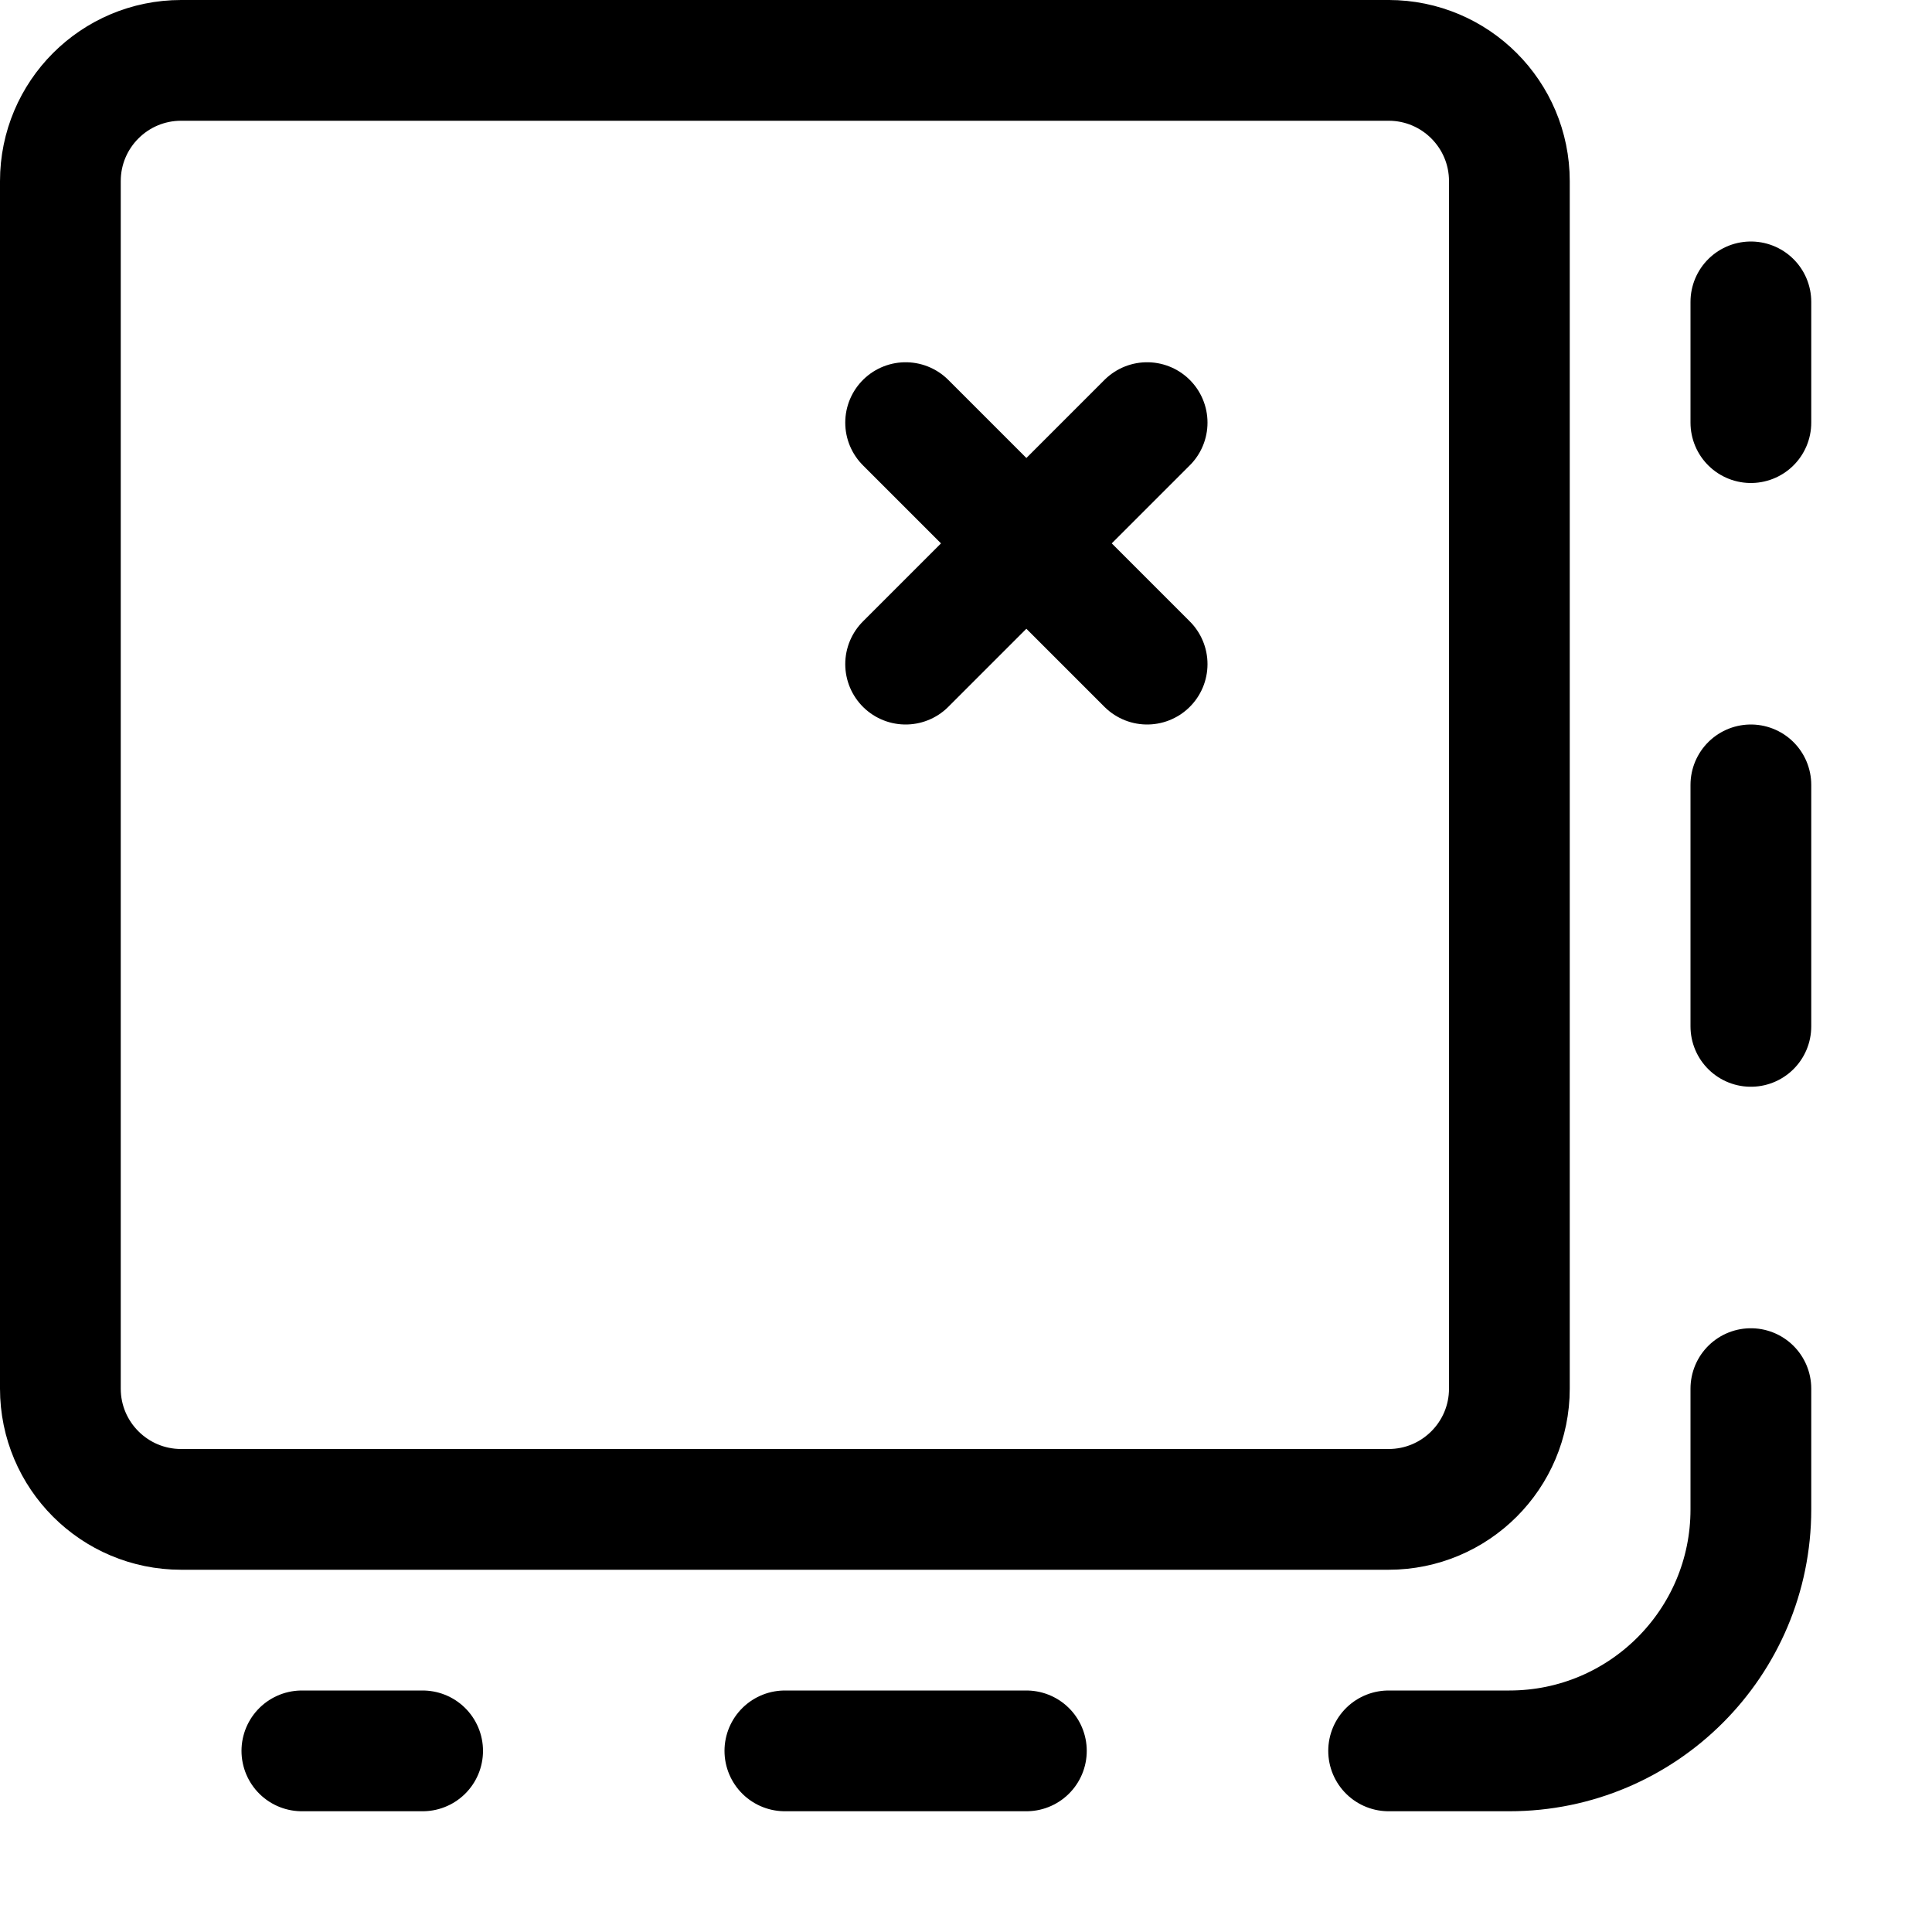
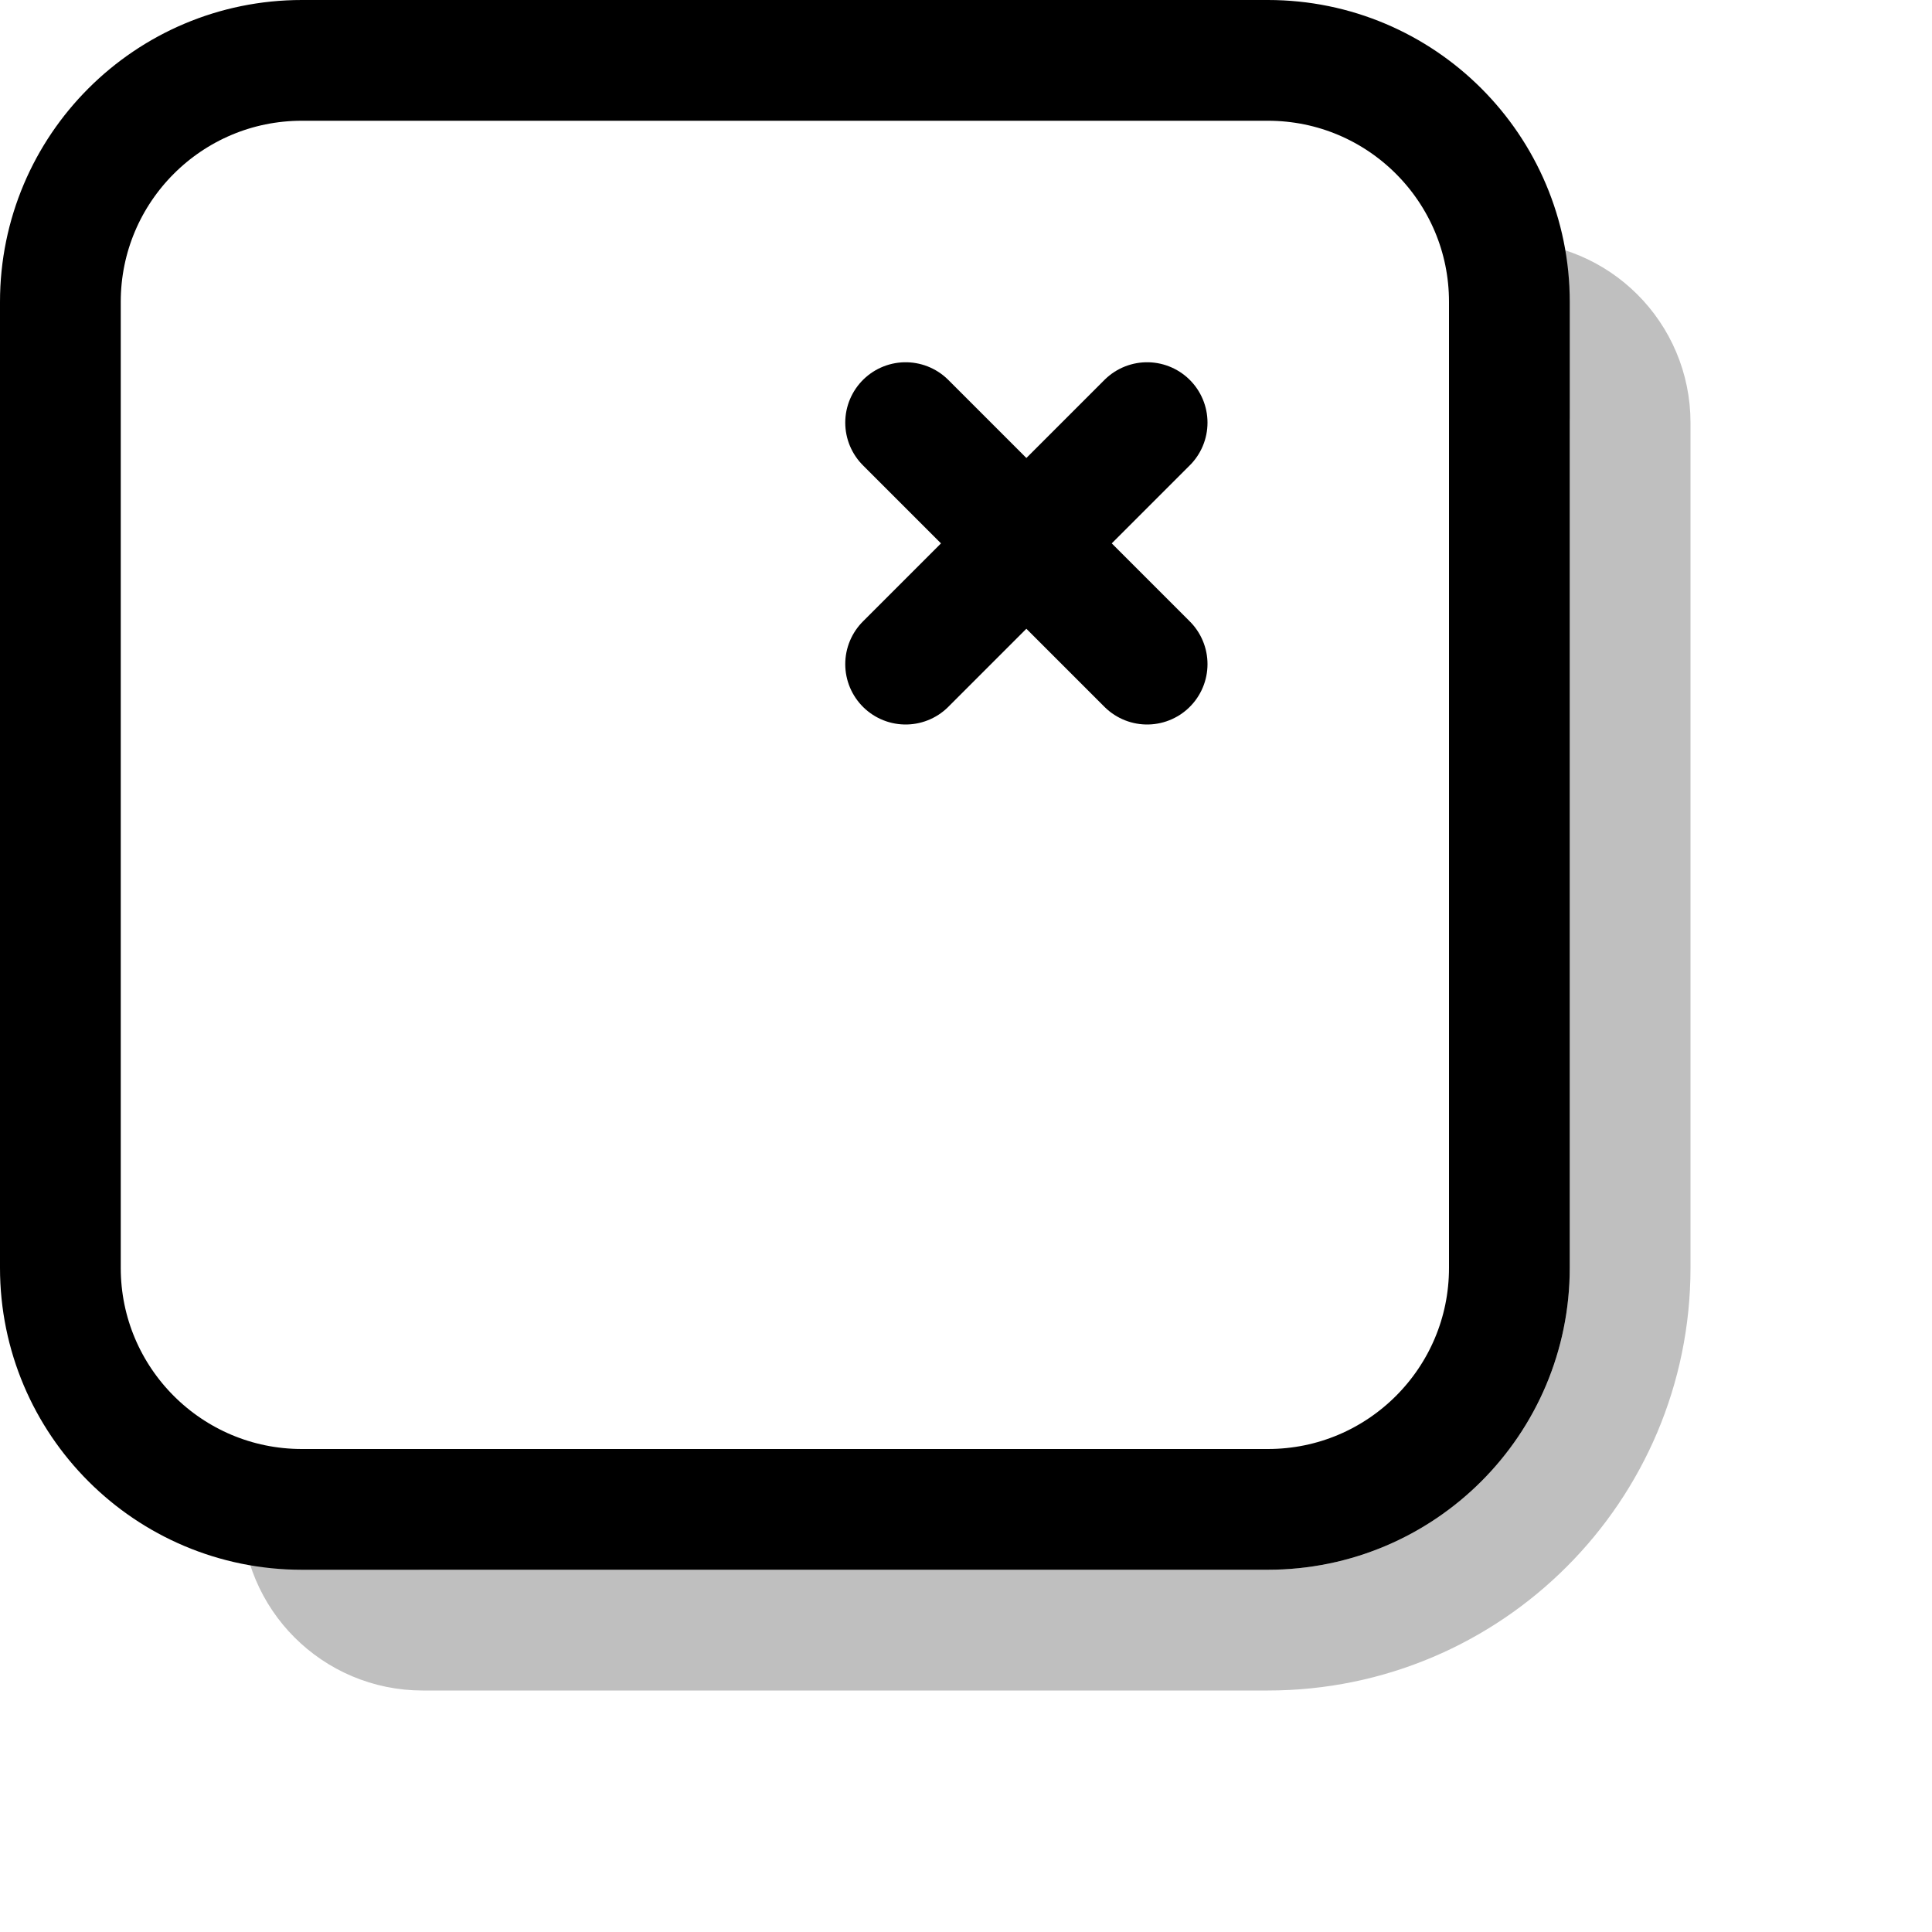
<svg xmlns="http://www.w3.org/2000/svg" width="16" height="16" fill="none">
-   <path stroke="#000" stroke-linecap="round" stroke-linejoin="round" d="M11.5.5h-10a1 1 0 0 0-1 1v10a1 1 0 0 0 1 1h10a1 1 0 0 0 1-1v-10a1 1 0 0 0-1-1M7.5 5.5l2-2m0 2-2-2M14.5 11.5v1a2 2 0 0 1-2 2h-1M14.5 6.5v2M14.5 2.5v1M6.5 14.5h2M2.5 14.5h1" />
+   <path stroke="#000" stroke-linecap="round" stroke-linejoin="round" stroke-opacity=".25" d="M12.5 2.5a1 1 0 0 1 1 1v7a3 3 0 0 1-3 3h-7a1 1 0 0 1-1-1v0" />
+   <path stroke="#000" stroke-linecap="round" stroke-linejoin="round" d="M10.5.5h-8a2 2 0 0 0-2 2v8a2 2 0 0 0 2 2h8a2 2 0 0 0 2-2v-8a2 2 0 0 0-2-2M7.5 5.5l2-2m0 2-2-2" />
</svg>
